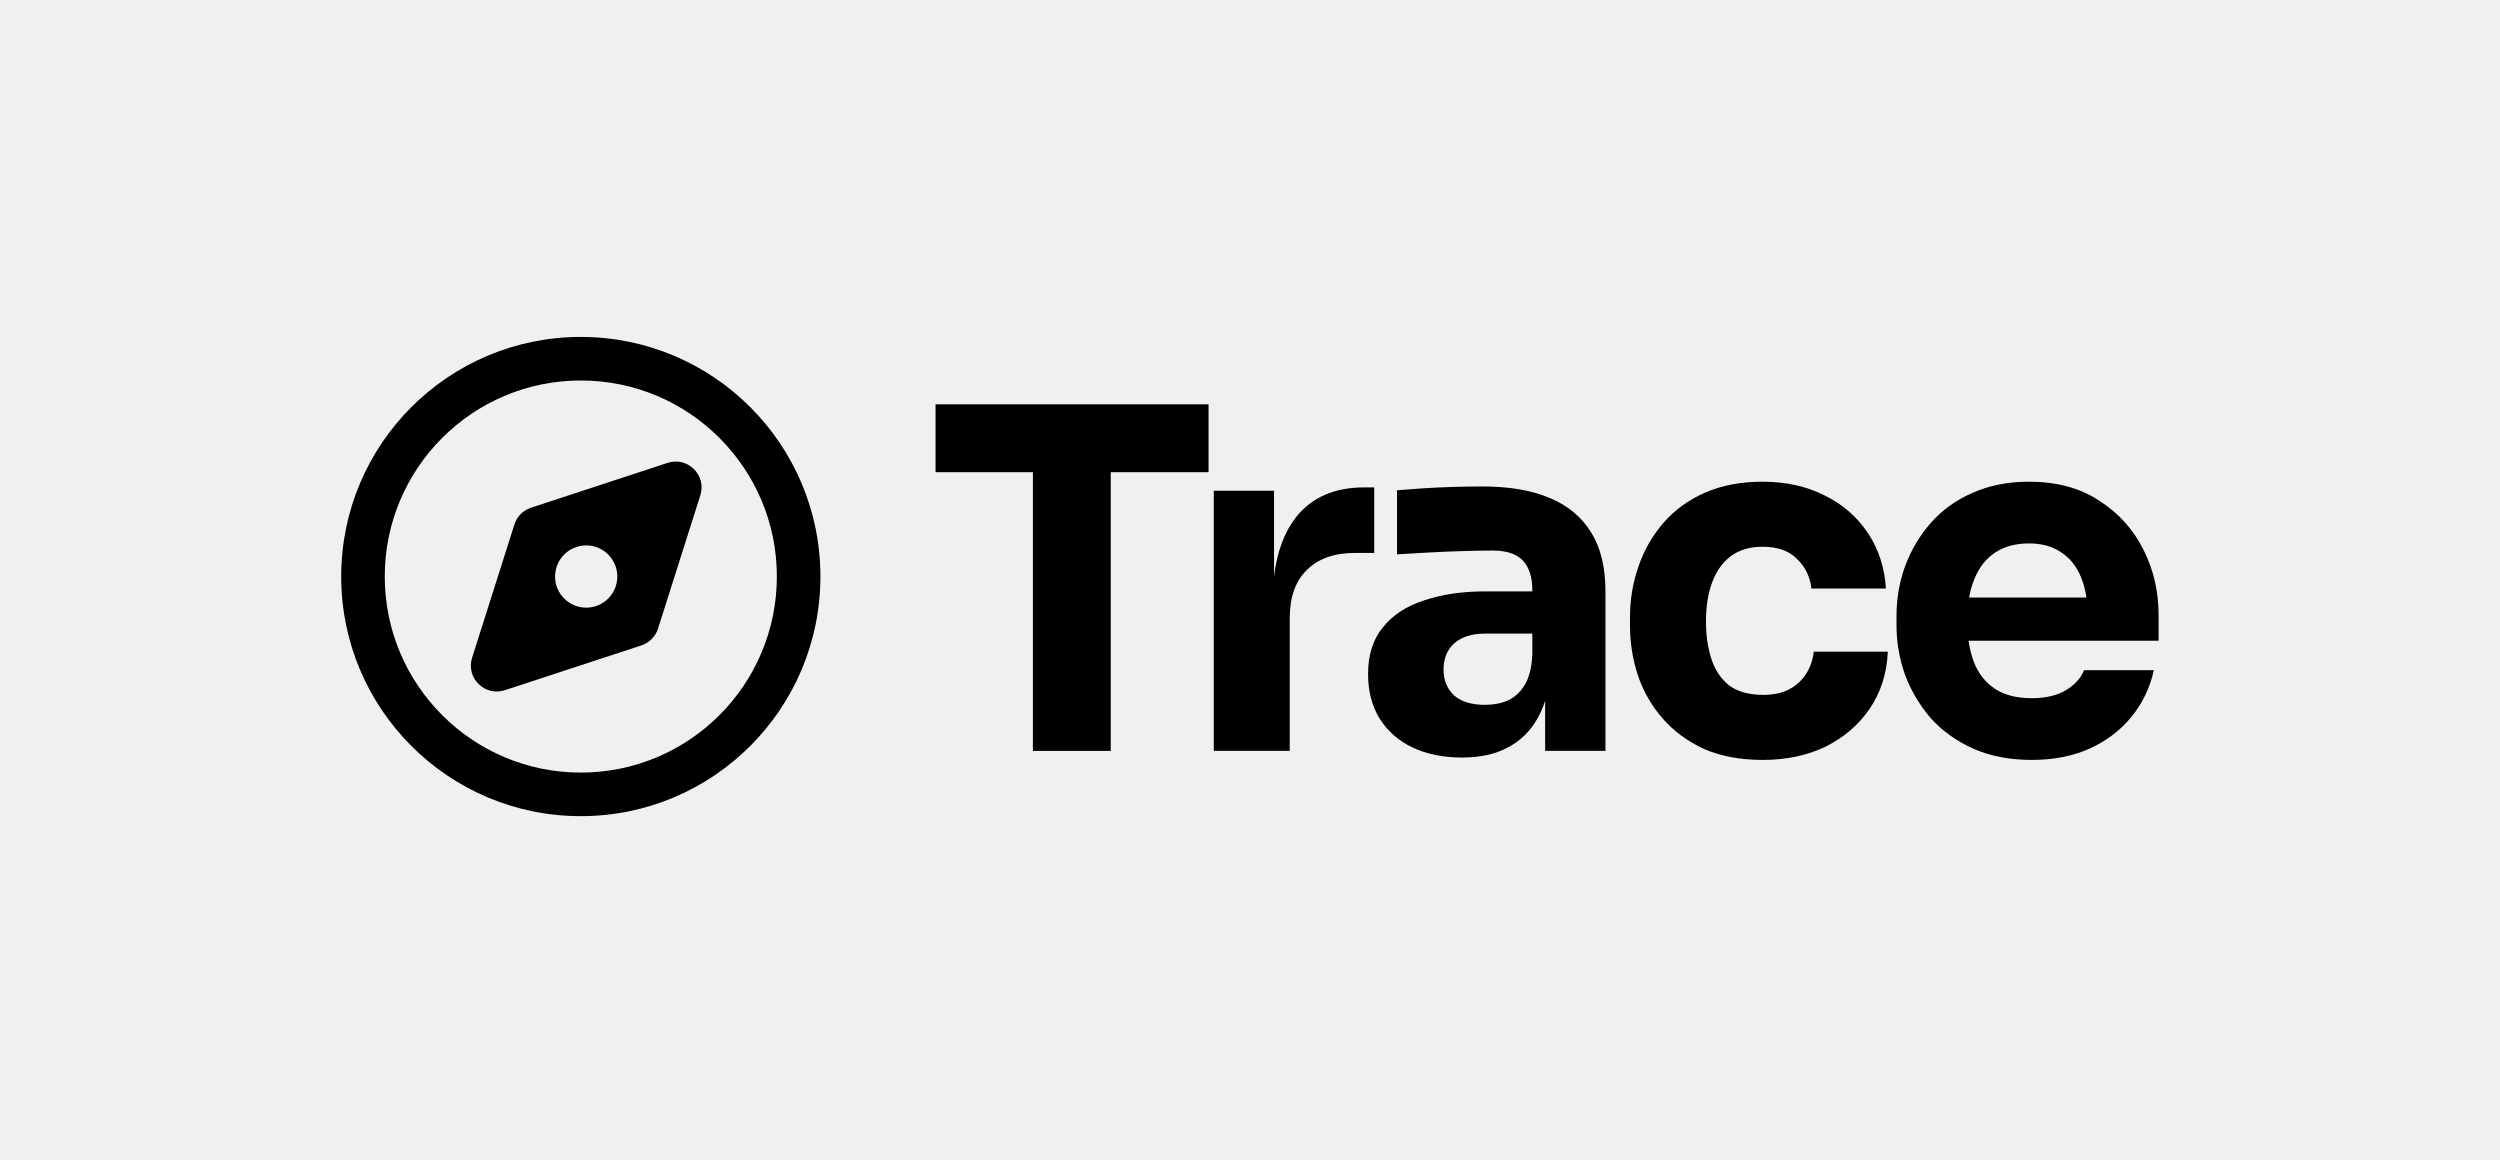
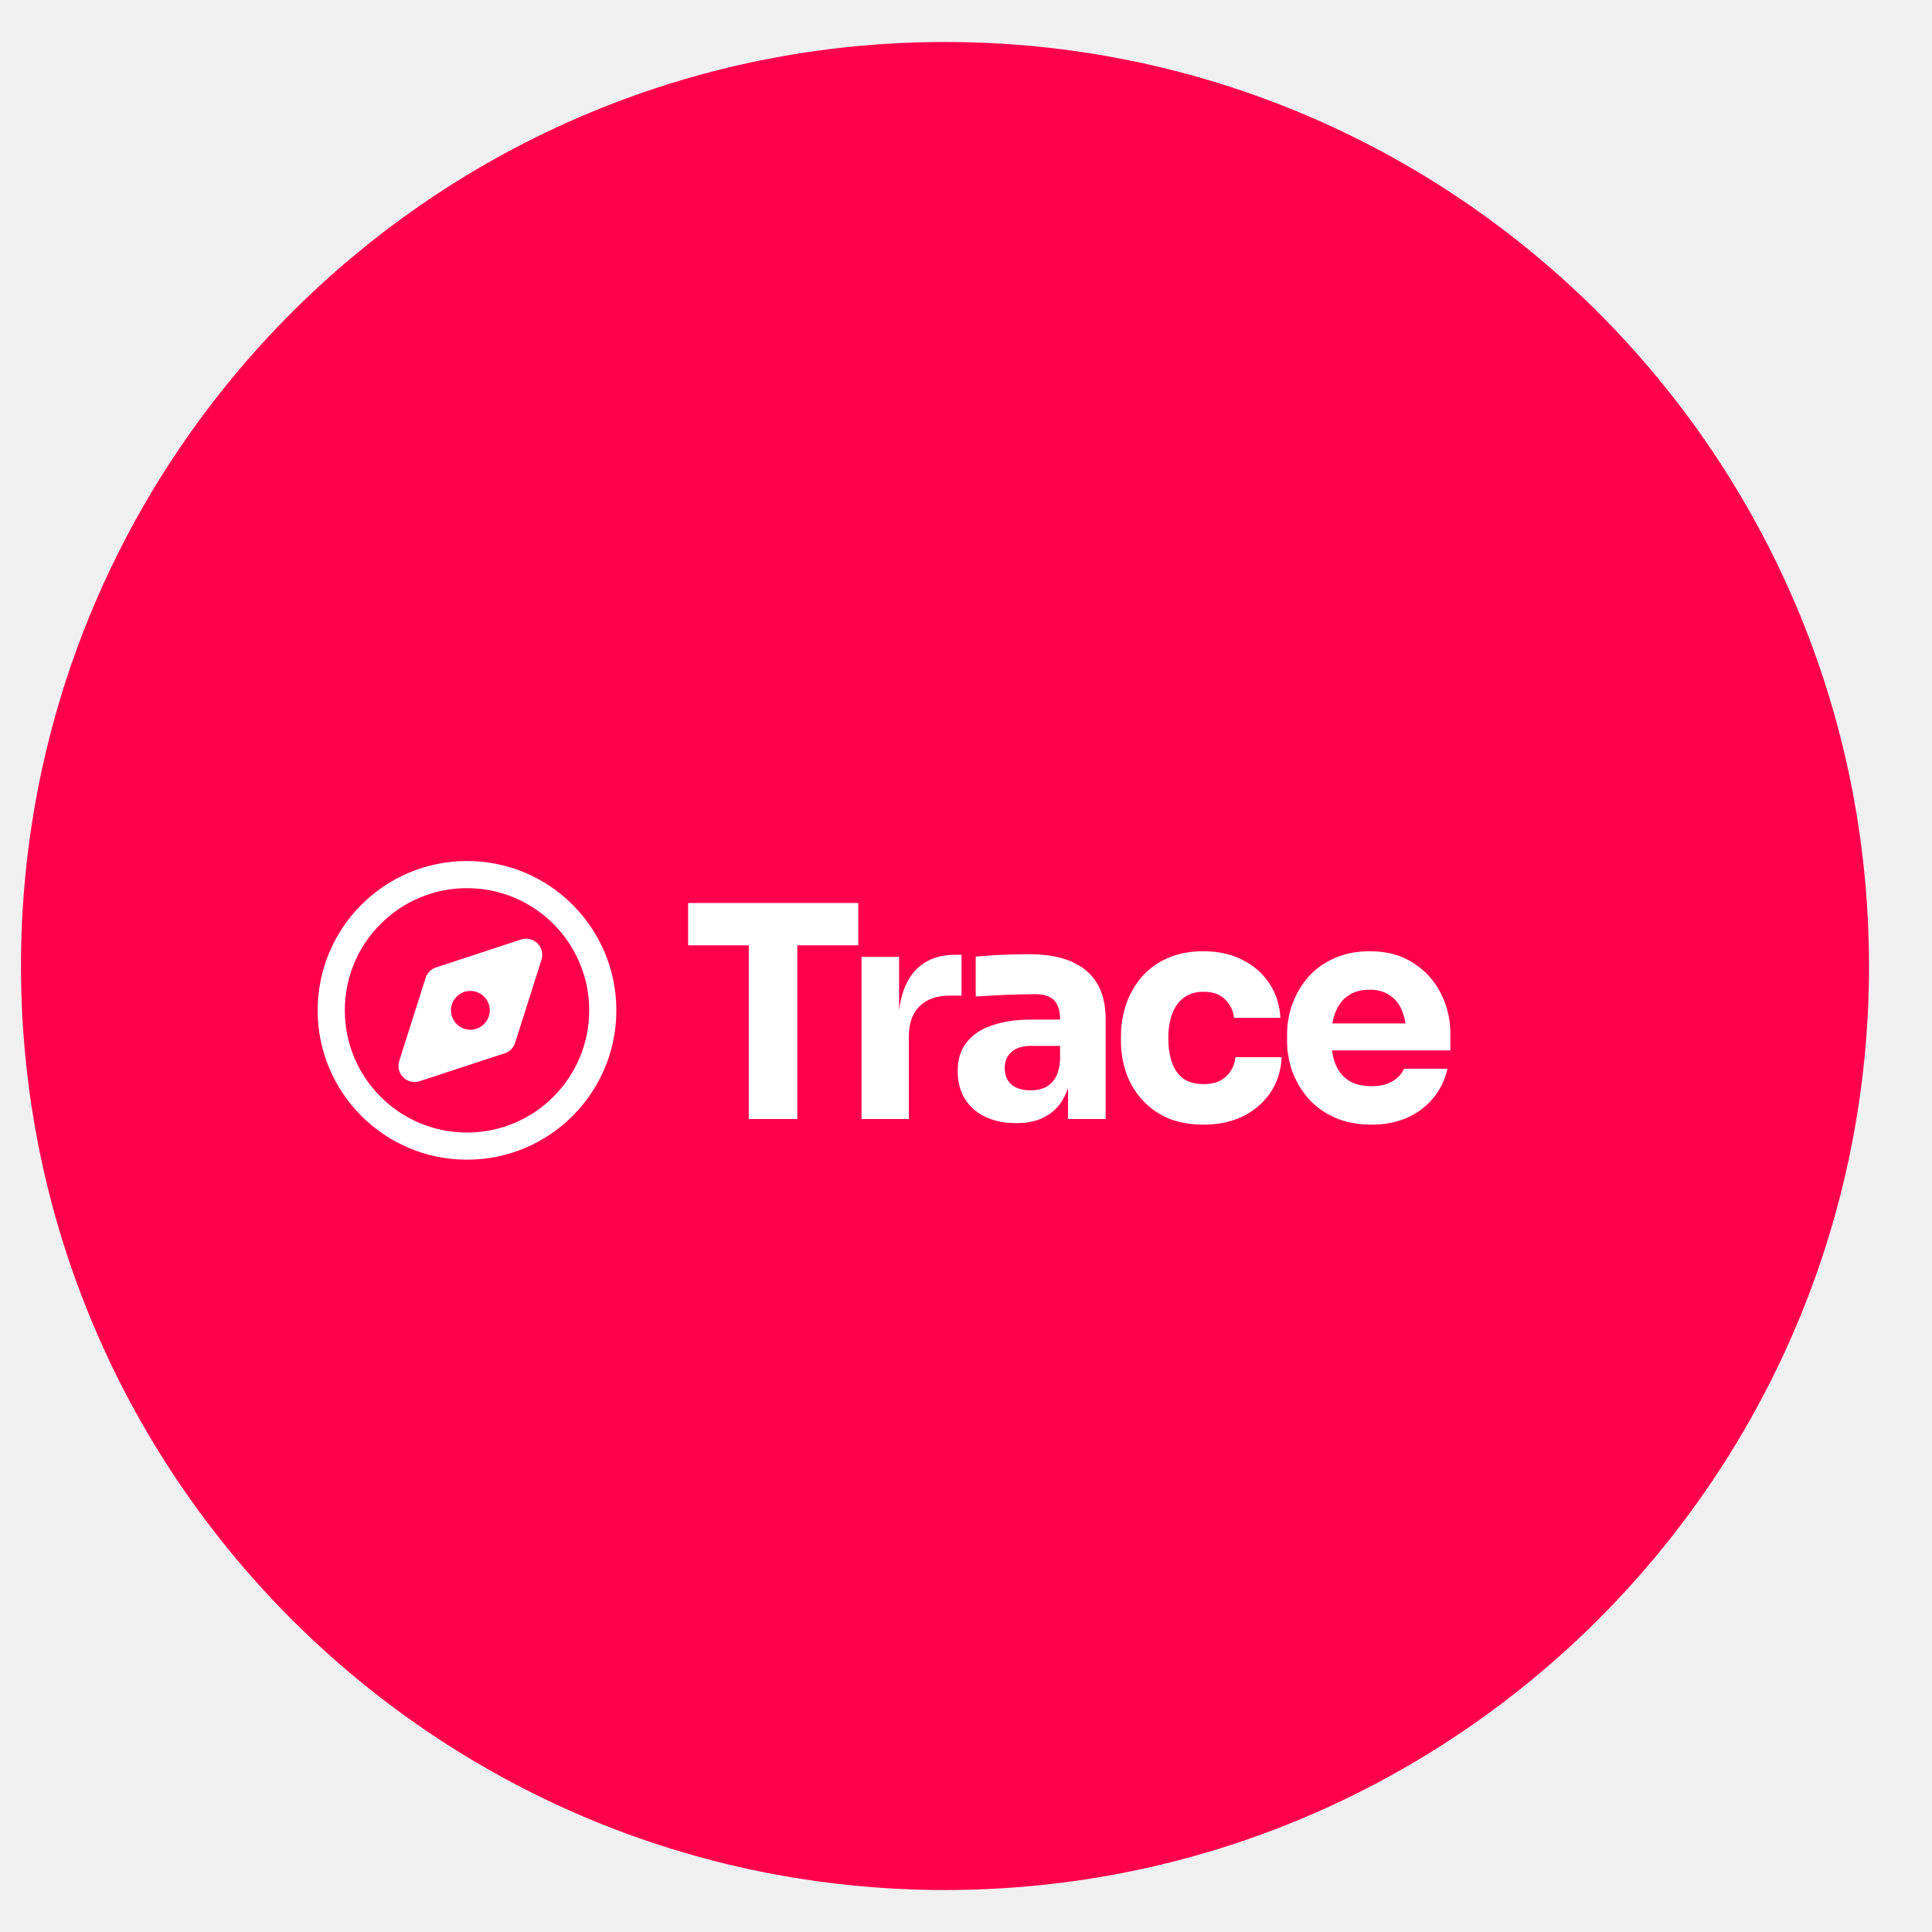
- <svg xmlns="http://www.w3.org/2000/svg" width="371" height="172" viewBox="0 0 371 172" fill="none">
-   <path d="M193.931 84.589C192.24 86.233 191.395 88.629 191.395 91.776V111.433H180.122V72.823H189.07V85.564C189.498 81.928 190.579 78.996 192.311 76.769C194.659 73.809 198.041 72.33 202.456 72.33H203.936V82.053H201.118C198.018 82.053 195.622 82.898 193.931 84.589Z" fill="black" />
-   <path fill-rule="evenodd" clip-rule="evenodd" d="M228.102 106.713C228.586 105.892 228.985 104.986 229.3 103.995V111.433H238.248V87.76C238.248 84.19 237.543 81.278 236.134 79.023C234.725 76.722 232.658 75.007 229.934 73.88C227.257 72.753 223.945 72.189 220 72.189C218.637 72.189 217.181 72.213 215.631 72.259C214.081 72.306 212.578 72.377 211.122 72.471C209.666 72.565 208.398 72.659 207.317 72.753V82.264C208.773 82.17 210.394 82.076 212.179 81.982C213.964 81.888 215.702 81.818 217.393 81.771C219.084 81.724 220.446 81.701 221.479 81.701C223.546 81.701 225.049 82.194 225.988 83.18C226.928 84.167 227.397 85.646 227.397 87.619V87.76H220.422C216.993 87.76 213.964 88.206 211.333 89.099C208.703 89.944 206.66 91.283 205.204 93.115C203.748 94.9 203.02 97.201 203.02 100.019C203.02 102.603 203.607 104.834 204.781 106.713C205.955 108.545 207.576 109.954 209.642 110.94C211.756 111.926 214.199 112.42 216.97 112.42C219.647 112.42 221.902 111.926 223.734 110.94C225.613 109.954 227.069 108.545 228.102 106.713ZM226.27 101.64C226.928 100.559 227.304 99.056 227.397 97.131V94.031H220.352C218.379 94.031 216.852 94.524 215.772 95.51C214.739 96.45 214.222 97.741 214.222 99.385C214.222 100.935 214.739 102.203 215.772 103.19C216.852 104.129 218.379 104.599 220.352 104.599C221.62 104.599 222.747 104.388 223.734 103.965C224.767 103.495 225.613 102.72 226.27 101.64Z" fill="black" />
-   <path d="M261.622 112.772C258.287 112.772 255.375 112.232 252.885 111.151C250.443 110.024 248.399 108.521 246.755 106.642C245.111 104.763 243.89 102.65 243.092 100.301C242.293 97.906 241.894 95.44 241.894 92.903V91.564C241.894 88.934 242.317 86.421 243.162 84.026C244.008 81.583 245.252 79.422 246.896 77.544C248.54 75.665 250.584 74.185 253.026 73.105C255.515 72.025 258.357 71.484 261.551 71.484C265.027 71.484 268.104 72.165 270.781 73.528C273.458 74.843 275.596 76.698 277.193 79.094C278.79 81.489 279.682 84.237 279.87 87.337H268.808C268.62 85.599 267.916 84.143 266.695 82.969C265.52 81.748 263.806 81.137 261.551 81.137C259.672 81.137 258.099 81.607 256.831 82.546C255.609 83.486 254.693 84.777 254.083 86.421C253.472 88.065 253.167 90.014 253.167 92.269C253.167 94.336 253.449 96.215 254.012 97.906C254.576 99.55 255.469 100.841 256.69 101.781C257.958 102.673 259.602 103.119 261.622 103.119C263.125 103.119 264.393 102.861 265.426 102.344C266.507 101.781 267.352 101.029 267.963 100.09C268.62 99.103 269.02 97.976 269.161 96.708H280.152C280.011 99.902 279.118 102.72 277.474 105.163C275.83 107.558 273.646 109.437 270.922 110.799C268.198 112.114 265.098 112.772 261.622 112.772Z" fill="black" />
-   <path fill-rule="evenodd" clip-rule="evenodd" d="M292.787 111.081C295.323 112.208 298.235 112.772 301.523 112.772C304.764 112.772 307.629 112.208 310.119 111.081C312.608 109.954 314.675 108.38 316.319 106.36C317.963 104.341 319.067 102.039 319.631 99.456H309.273C308.804 100.63 307.911 101.616 306.596 102.415C305.281 103.213 303.59 103.613 301.523 103.613C299.269 103.613 297.437 103.143 296.028 102.203C294.618 101.264 293.585 99.949 292.928 98.258C292.561 97.289 292.296 96.232 292.134 95.087H320.335V91.283C320.335 87.76 319.584 84.519 318.08 81.56C316.577 78.554 314.393 76.135 311.528 74.303C308.71 72.424 305.234 71.484 301.1 71.484C297.953 71.484 295.135 72.048 292.646 73.175C290.203 74.256 288.16 75.735 286.516 77.614C284.872 79.493 283.604 81.63 282.711 84.026C281.866 86.374 281.443 88.84 281.443 91.424V92.833C281.443 95.322 281.866 97.765 282.711 100.16C283.604 102.509 284.872 104.646 286.516 106.572C288.207 108.451 290.297 109.954 292.787 111.081ZM292.22 88.676C292.396 87.666 292.656 86.75 292.998 85.928C293.703 84.19 294.736 82.875 296.098 81.982C297.46 81.09 299.128 80.644 301.1 80.644C303.026 80.644 304.623 81.09 305.892 81.982C307.207 82.828 308.193 84.073 308.851 85.717C309.207 86.607 309.466 87.593 309.63 88.676H292.22Z" fill="black" />
-   <path d="M153.281 111.433V70.075H138.837V60H179.349V70.075H164.835V111.433H153.281Z" fill="black" />
-   <path fill-rule="evenodd" clip-rule="evenodd" d="M86.192 56.465C70.124 56.465 57.099 69.491 57.099 85.558C57.099 101.626 70.124 114.652 86.192 114.652C102.26 114.652 115.285 101.626 115.285 85.558C115.285 69.491 102.26 56.465 86.192 56.465ZM50.634 85.558C50.634 65.92 66.554 50 86.192 50C105.83 50 121.75 65.92 121.75 85.558C121.75 105.197 105.83 121.117 86.192 121.117C66.554 121.117 50.634 105.197 50.634 85.558Z" fill="black" />
-   <path fill-rule="evenodd" clip-rule="evenodd" d="M103.931 73.503C104.879 70.518 102.048 67.714 99.072 68.691L78.803 75.342C77.629 75.727 76.713 76.652 76.339 77.829L70.058 97.614C69.111 100.599 71.941 103.402 74.917 102.426L95.187 95.775C96.36 95.39 97.277 94.464 97.65 93.287L103.931 73.503ZM86.991 90.176C89.541 90.176 91.609 88.109 91.609 85.558C91.609 83.008 89.541 80.94 86.991 80.94C84.441 80.94 82.373 83.008 82.373 85.558C82.373 88.109 84.441 90.176 86.991 90.176Z" fill="black" />
+ <svg xmlns="http://www.w3.org/2000/svg" width="88" height="88" viewBox="-15 0 460 50" fill="none">
+   <circle id="a" cx="210" cy="25" r="220" fill="#FF004D" />
+   <g transform="translate(10,-50)">
+     <path d="M193.931 84.589C192.24 86.233 191.395 88.629 191.395 91.776V111.433H180.122V72.823H189.07V85.564C189.498 81.928 190.579 78.996 192.311 76.769C194.659 73.809 198.041 72.33 202.456 72.33H203.936V82.053H201.118C198.018 82.053 195.622 82.898 193.931 84.589Z" fill="white" />
+     <path fill-rule="evenodd" clip-rule="evenodd" d="M228.102 106.713C228.586 105.892 228.985 104.986 229.3 103.995V111.433H238.248V87.76C238.248 84.19 237.543 81.278 236.134 79.023C234.725 76.722 232.658 75.007 229.934 73.88C227.257 72.753 223.945 72.189 220 72.189C218.637 72.189 217.181 72.213 215.631 72.259C214.081 72.306 212.578 72.377 211.122 72.471C209.666 72.565 208.398 72.659 207.317 72.753V82.264C208.773 82.17 210.394 82.076 212.179 81.982C213.964 81.888 215.702 81.818 217.393 81.771C219.084 81.724 220.446 81.701 221.479 81.701C223.546 81.701 225.049 82.194 225.988 83.18C226.928 84.167 227.397 85.646 227.397 87.619V87.76H220.422C216.993 87.76 213.964 88.206 211.333 89.099C208.703 89.944 206.66 91.283 205.204 93.115C203.748 94.9 203.02 97.201 203.02 100.019C203.02 102.603 203.607 104.834 204.781 106.713C205.955 108.545 207.576 109.954 209.642 110.94C211.756 111.926 214.199 112.42 216.97 112.42C219.647 112.42 221.902 111.926 223.734 110.94C225.613 109.954 227.069 108.545 228.102 106.713ZM226.27 101.64C226.928 100.559 227.304 99.056 227.397 97.131V94.031H220.352C218.379 94.031 216.852 94.524 215.772 95.51C214.739 96.45 214.222 97.741 214.222 99.385C214.222 100.935 214.739 102.203 215.772 103.19C216.852 104.129 218.379 104.599 220.352 104.599C221.62 104.599 222.747 104.388 223.734 103.965C224.767 103.495 225.613 102.72 226.27 101.64Z" fill="white" />
+     <path d="M261.622 112.772C258.287 112.772 255.375 112.232 252.885 111.151C250.443 110.024 248.399 108.521 246.755 106.642C245.111 104.763 243.89 102.65 243.092 100.301C242.293 97.906 241.894 95.44 241.894 92.903V91.564C241.894 88.934 242.317 86.421 243.162 84.026C244.008 81.583 245.252 79.422 246.896 77.544C248.54 75.665 250.584 74.185 253.026 73.105C255.515 72.025 258.357 71.484 261.551 71.484C265.027 71.484 268.104 72.165 270.781 73.528C273.458 74.843 275.596 76.698 277.193 79.094C278.79 81.489 279.682 84.237 279.87 87.337H268.808C268.62 85.599 267.916 84.143 266.695 82.969C265.52 81.748 263.806 81.137 261.551 81.137C259.672 81.137 258.099 81.607 256.831 82.546C255.609 83.486 254.693 84.777 254.083 86.421C253.472 88.065 253.167 90.014 253.167 92.269C253.167 94.336 253.449 96.215 254.012 97.906C254.576 99.55 255.469 100.841 256.69 101.781C257.958 102.673 259.602 103.119 261.622 103.119C263.125 103.119 264.393 102.861 265.426 102.344C266.507 101.781 267.352 101.029 267.963 100.09C268.62 99.103 269.02 97.976 269.161 96.708H280.152C280.011 99.902 279.118 102.72 277.474 105.163C275.83 107.558 273.646 109.437 270.922 110.799C268.198 112.114 265.098 112.772 261.622 112.772Z" fill="white" />
+     <path fill-rule="evenodd" clip-rule="evenodd" d="M292.787 111.081C295.323 112.208 298.235 112.772 301.523 112.772C304.764 112.772 307.629 112.208 310.119 111.081C312.608 109.954 314.675 108.38 316.319 106.36C317.963 104.341 319.067 102.039 319.631 99.456H309.273C308.804 100.63 307.911 101.616 306.596 102.415C305.281 103.213 303.59 103.613 301.523 103.613C299.269 103.613 297.437 103.143 296.028 102.203C294.618 101.264 293.585 99.949 292.928 98.258C292.561 97.289 292.296 96.232 292.134 95.087H320.335V91.283C320.335 87.76 319.584 84.519 318.08 81.56C316.577 78.554 314.393 76.135 311.528 74.303C308.71 72.424 305.234 71.484 301.1 71.484C297.953 71.484 295.135 72.048 292.646 73.175C290.203 74.256 288.16 75.735 286.516 77.614C284.872 79.493 283.604 81.63 282.711 84.026C281.866 86.374 281.443 88.84 281.443 91.424V92.833C281.443 95.322 281.866 97.765 282.711 100.16C283.604 102.509 284.872 104.646 286.516 106.572C288.207 108.451 290.297 109.954 292.787 111.081ZM292.22 88.676C292.396 87.666 292.656 86.75 292.998 85.928C293.703 84.19 294.736 82.875 296.098 81.982C297.46 81.09 299.128 80.644 301.1 80.644C303.026 80.644 304.623 81.09 305.892 81.982C307.207 82.828 308.193 84.073 308.851 85.717C309.207 86.607 309.466 87.593 309.63 88.676H292.22Z" fill="white" />
+     <path d="M153.281 111.433V70.075H138.837V60H179.349V70.075H164.835V111.433H153.281Z" fill="white" />
+     <path fill-rule="evenodd" clip-rule="evenodd" d="M86.192 56.465C70.124 56.465 57.099 69.491 57.099 85.558C57.099 101.626 70.124 114.652 86.192 114.652C102.26 114.652 115.285 101.626 115.285 85.558C115.285 69.491 102.26 56.465 86.192 56.465ZM50.634 85.558C50.634 65.92 66.554 50 86.192 50C105.83 50 121.75 65.92 121.75 85.558C121.75 105.197 105.83 121.117 86.192 121.117C66.554 121.117 50.634 105.197 50.634 85.558Z" fill="white" />
+     <path fill-rule="evenodd" clip-rule="evenodd" d="M103.931 73.503C104.879 70.518 102.048 67.714 99.072 68.691L78.803 75.342C77.629 75.727 76.713 76.652 76.339 77.829L70.058 97.614C69.111 100.599 71.941 103.402 74.917 102.426L95.187 95.775C96.36 95.39 97.277 94.464 97.65 93.287L103.931 73.503ZM86.991 90.176C89.541 90.176 91.609 88.109 91.609 85.558C91.609 83.008 89.541 80.94 86.991 80.94C84.441 80.94 82.373 83.008 82.373 85.558C82.373 88.109 84.441 90.176 86.991 90.176Z" fill="white" />
+   </g>
</svg>
